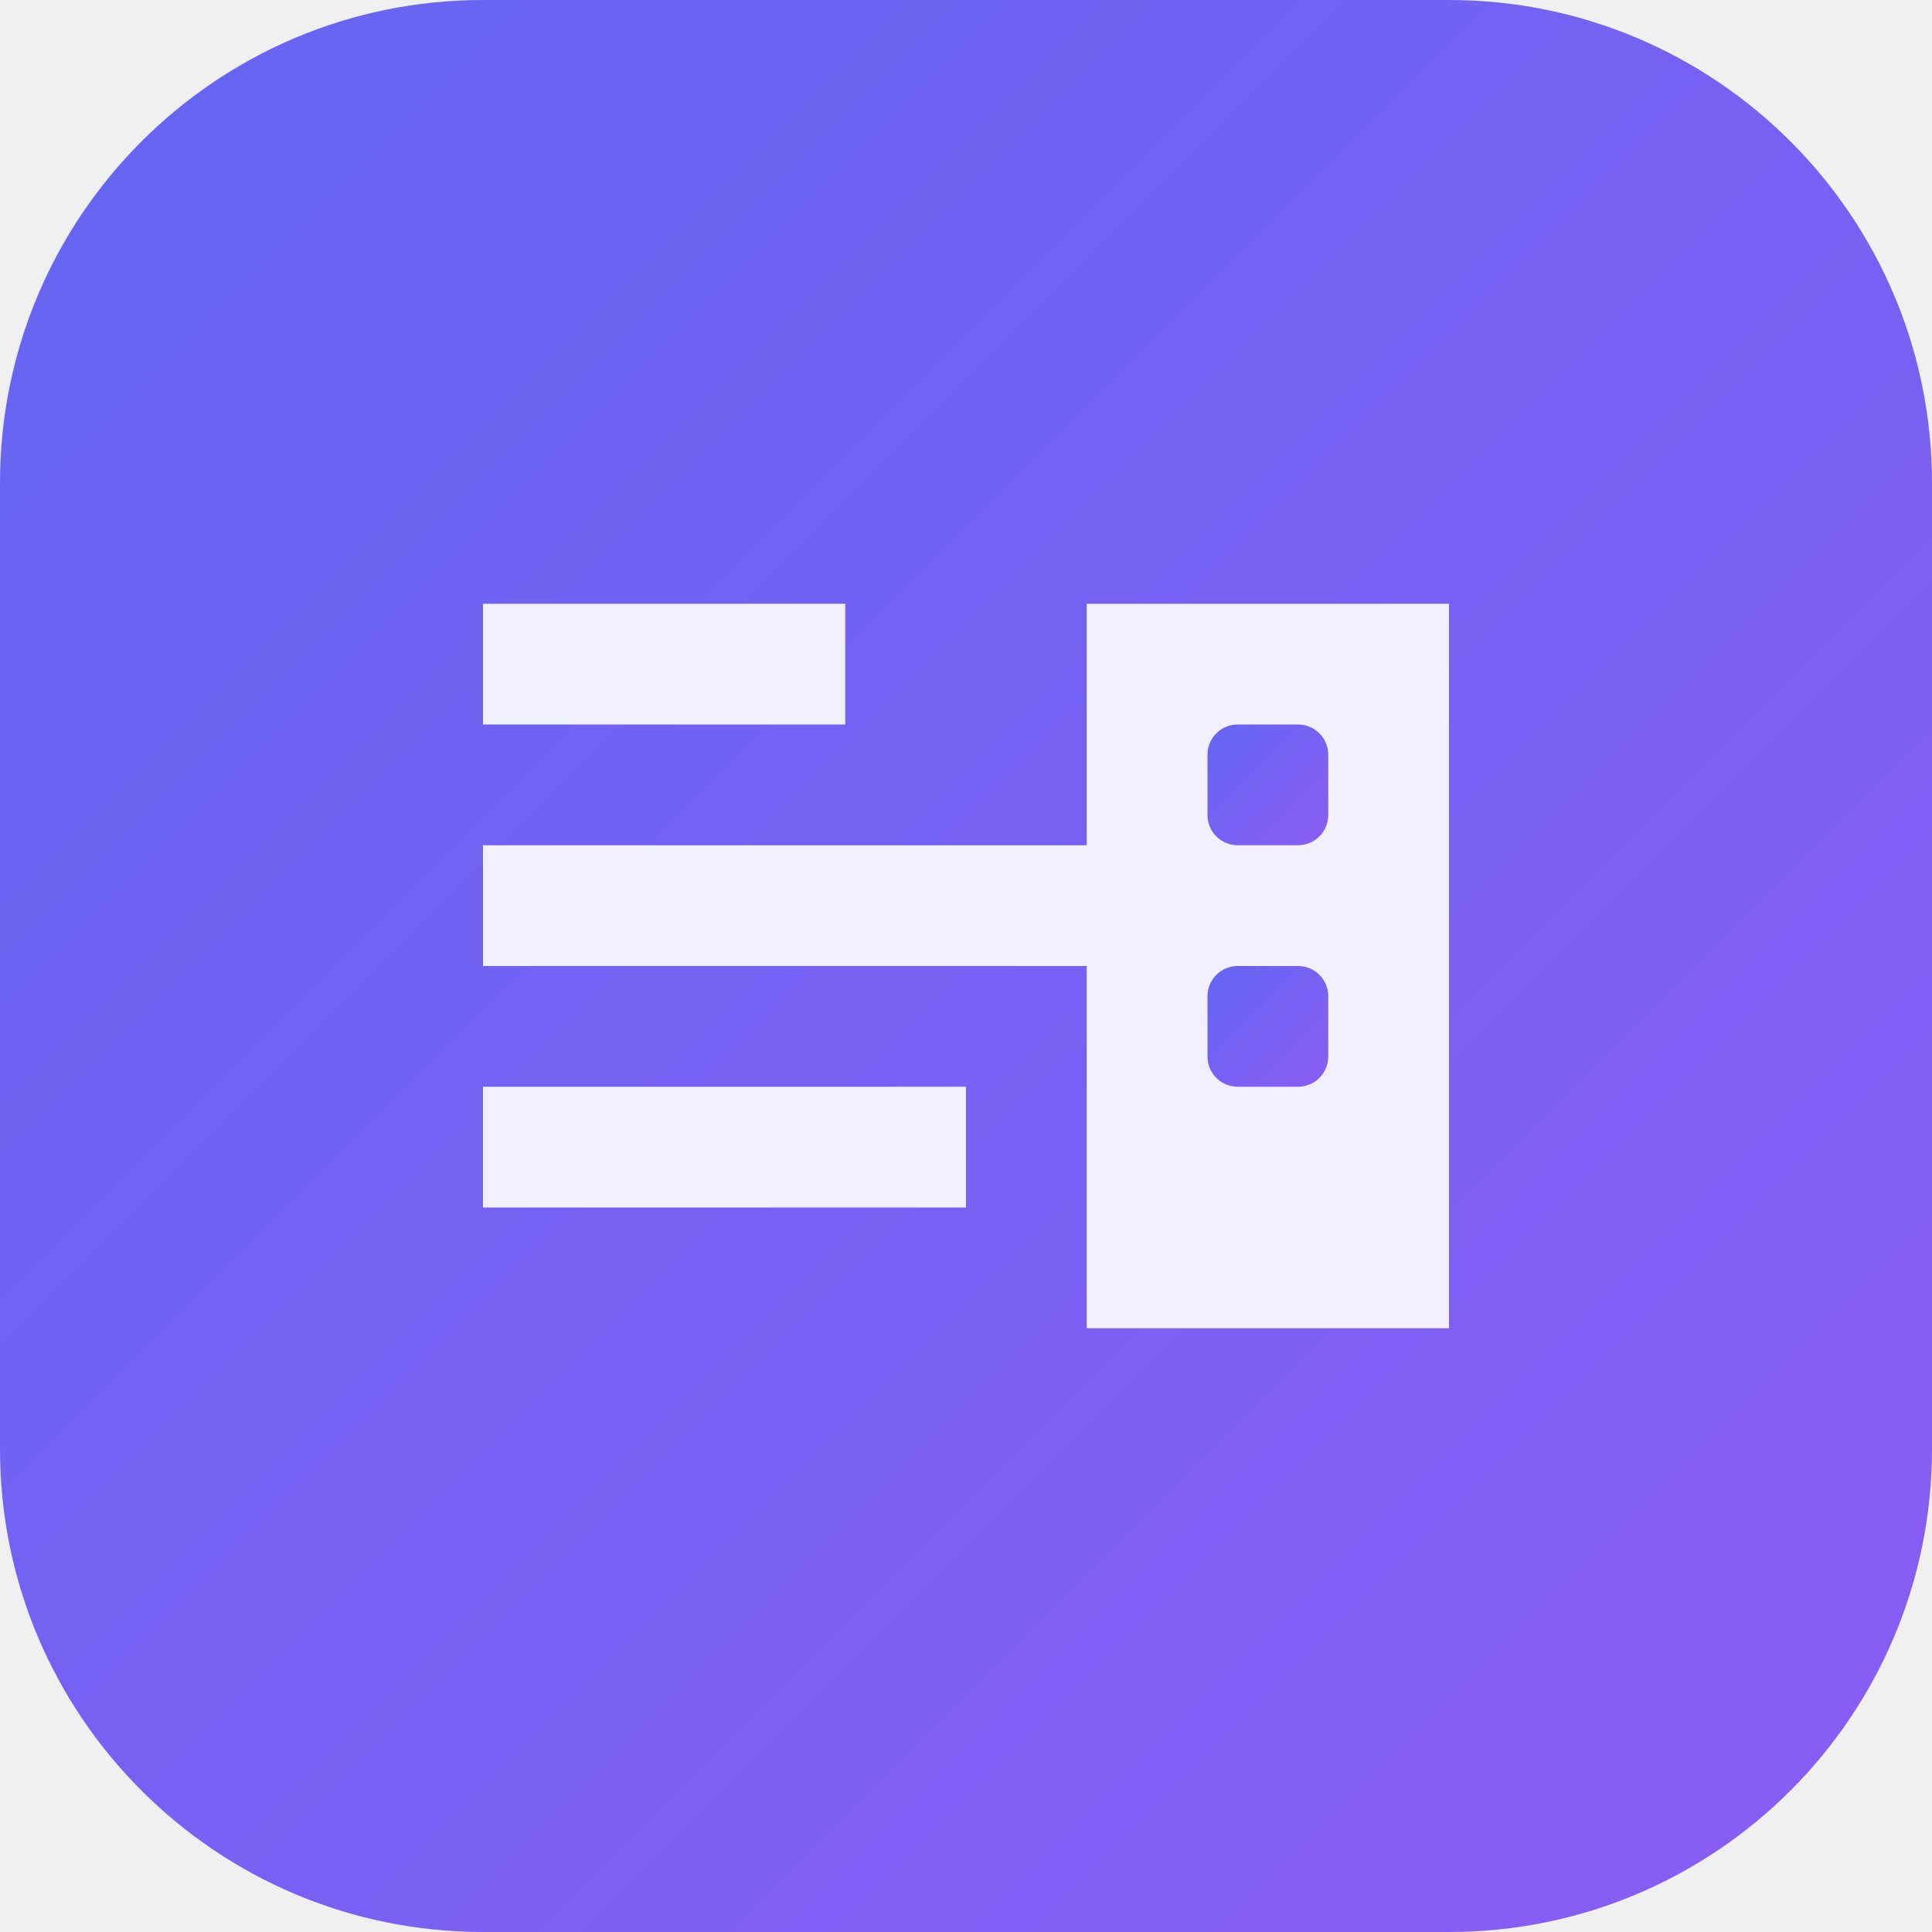
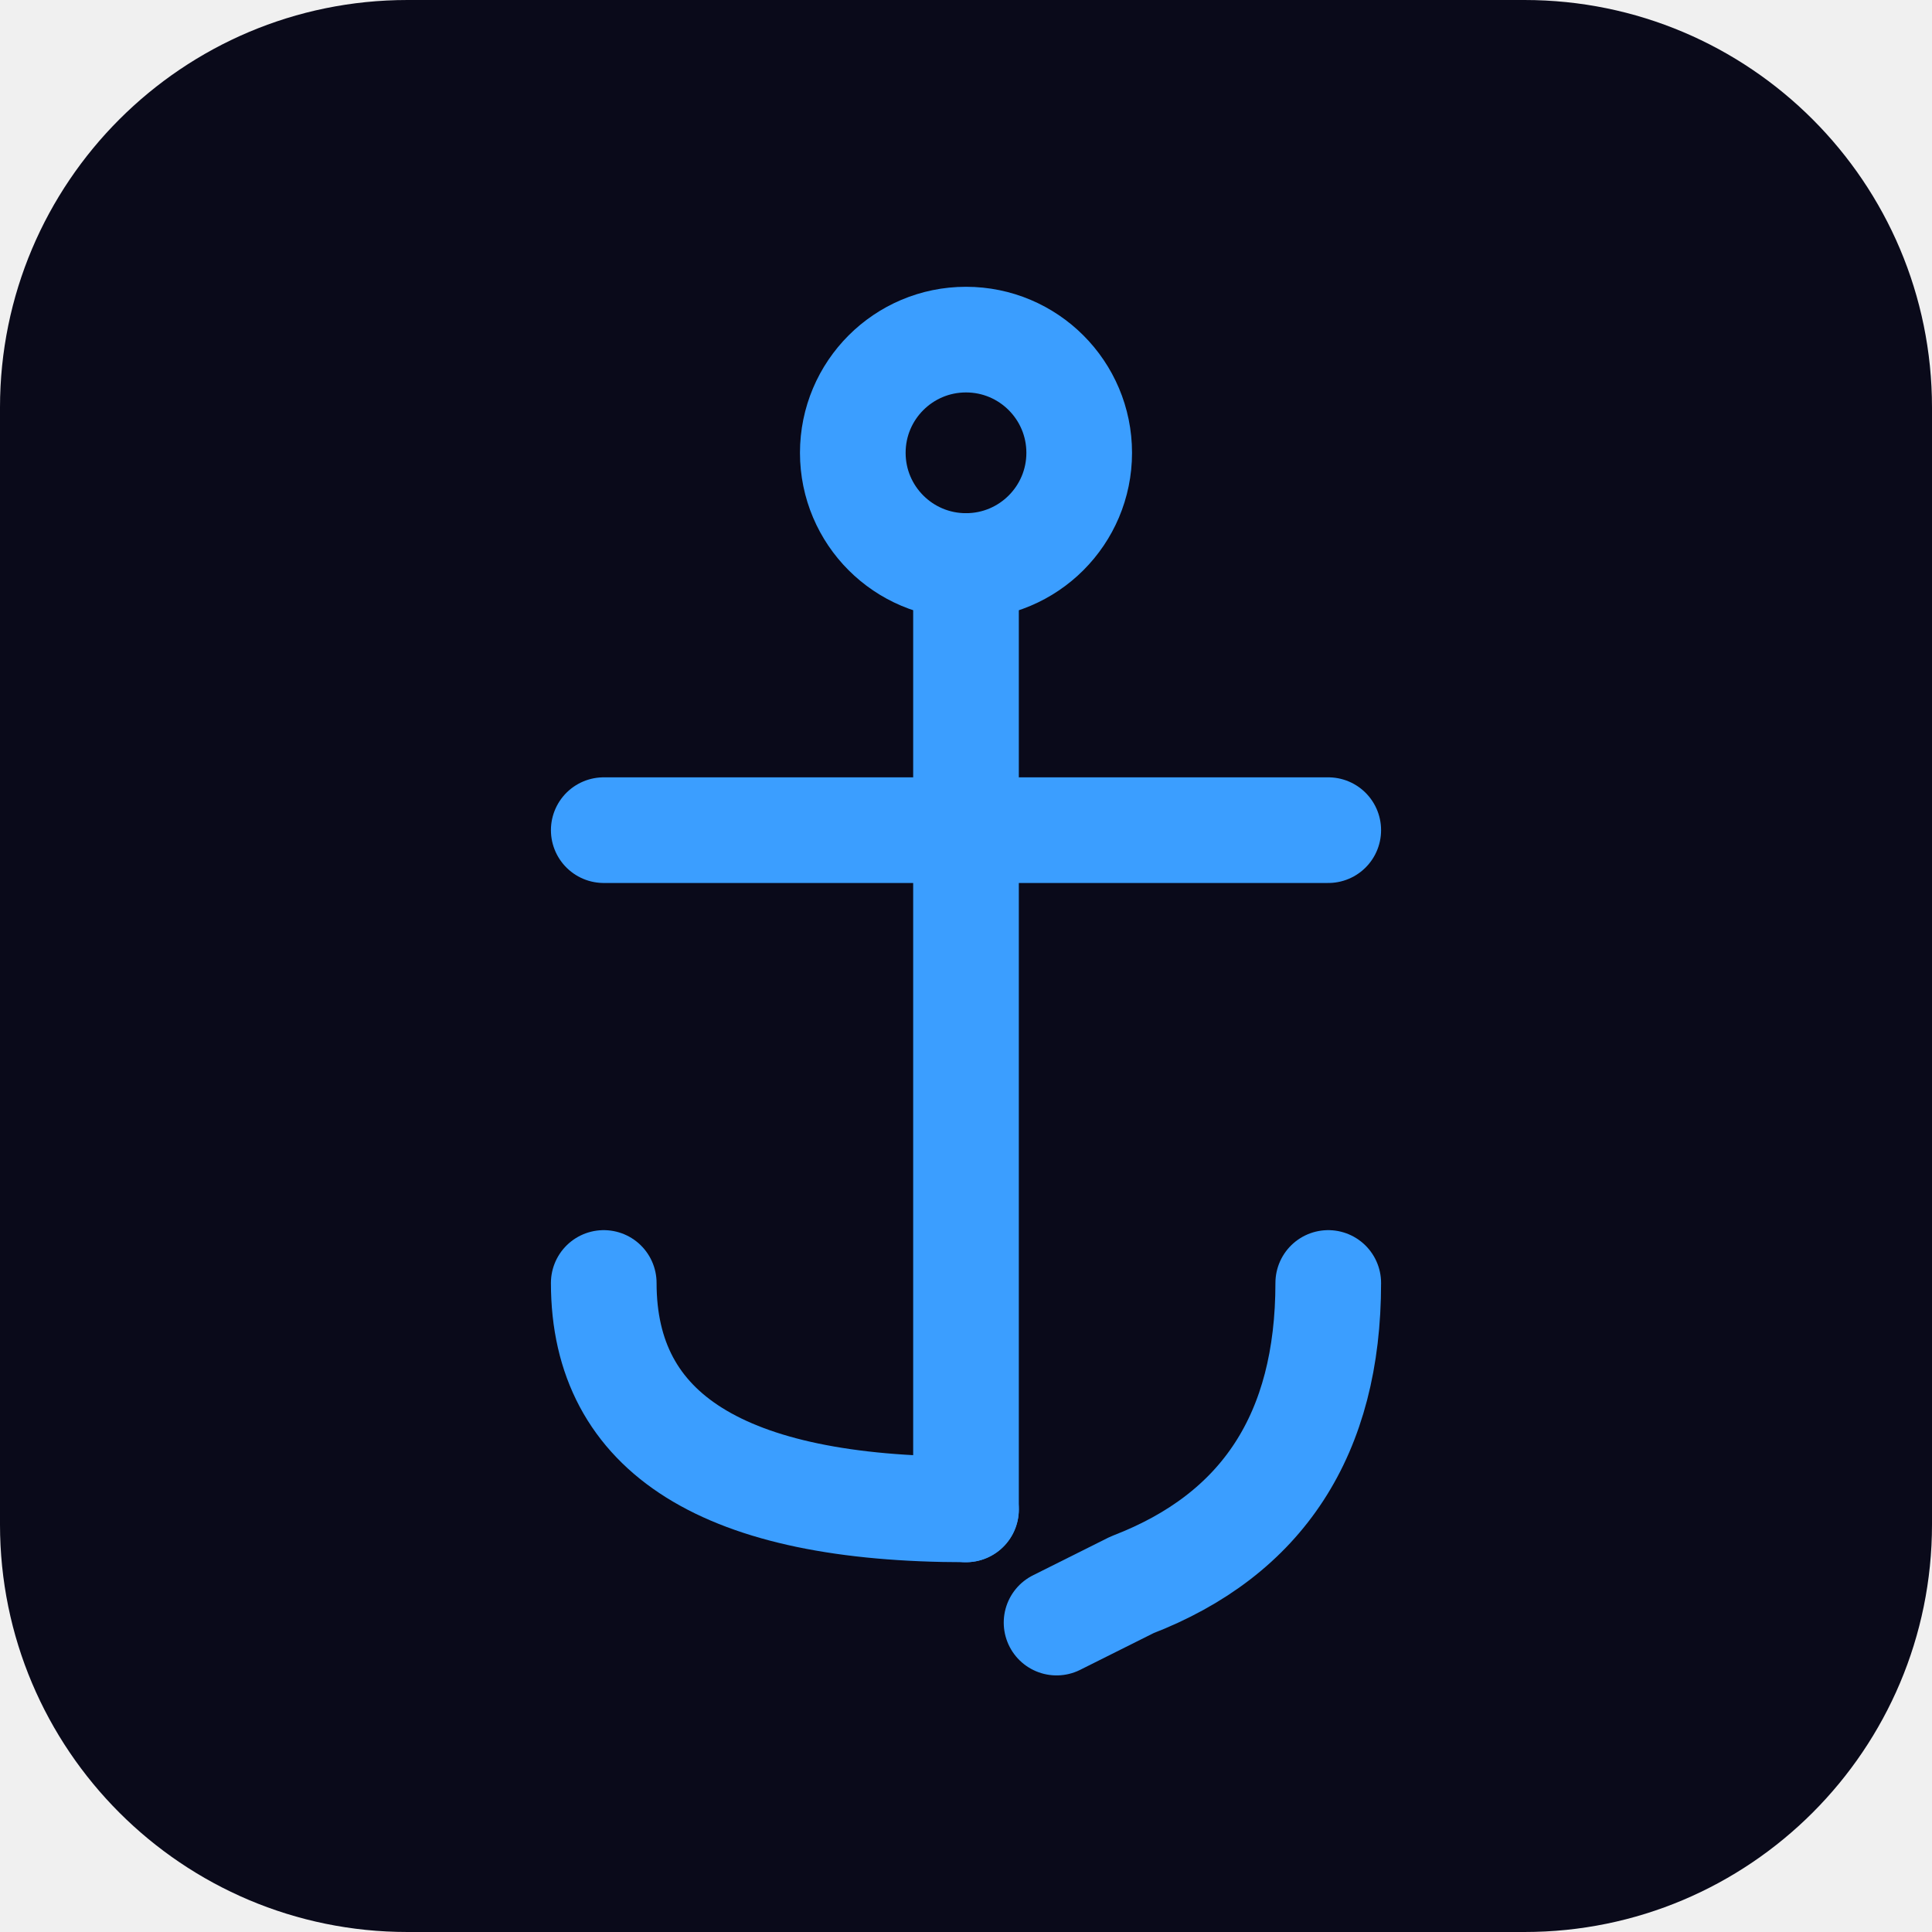
- <svg xmlns="http://www.w3.org/2000/svg" viewBox="0 0 32 32">
-   <defs>
-     <linearGradient id="g" x1="0%" y1="0%" x2="100%" y2="100%">
-       <stop offset="0%" stop-color="#6366f1" />
-       <stop offset="100%" stop-color="#8b5cf6" />
-     </linearGradient>
-   </defs>
-   <rect width="32" height="32" rx="8" fill="url(#g)" />
-   <path d="M8 10h6v2H8zM8 14h10v2H8zM8 18h8v2H8zM18 10h6v12H18z" fill="white" opacity="0.9" />
-   <rect x="20" y="12" width="2" height="2" fill="url(#g)" rx="0.5" />
-   <rect x="20" y="16" width="2" height="2" fill="url(#g)" rx="0.5" />
+ <svg xmlns="http://www.w3.org/2000/svg" viewBox="0 0 512 512">
+   <rect width="512" height="512" rx="108" fill="#0a0a1a" />
+   <g fill="none" stroke="#3b9eff" stroke-width="28" stroke-linecap="round" stroke-linejoin="round">
+     <circle cx="256" cy="120" r="30" />
+     <line x1="256" y1="150" x2="256" y2="400" />
+     <line x1="160" y1="220" x2="352" y2="220" />
+     <path d="M160 340 Q160 400 256 400" />
+     <path d="M352 340 Q352 400 300 420 L280 430" />
+   </g>
</svg>
